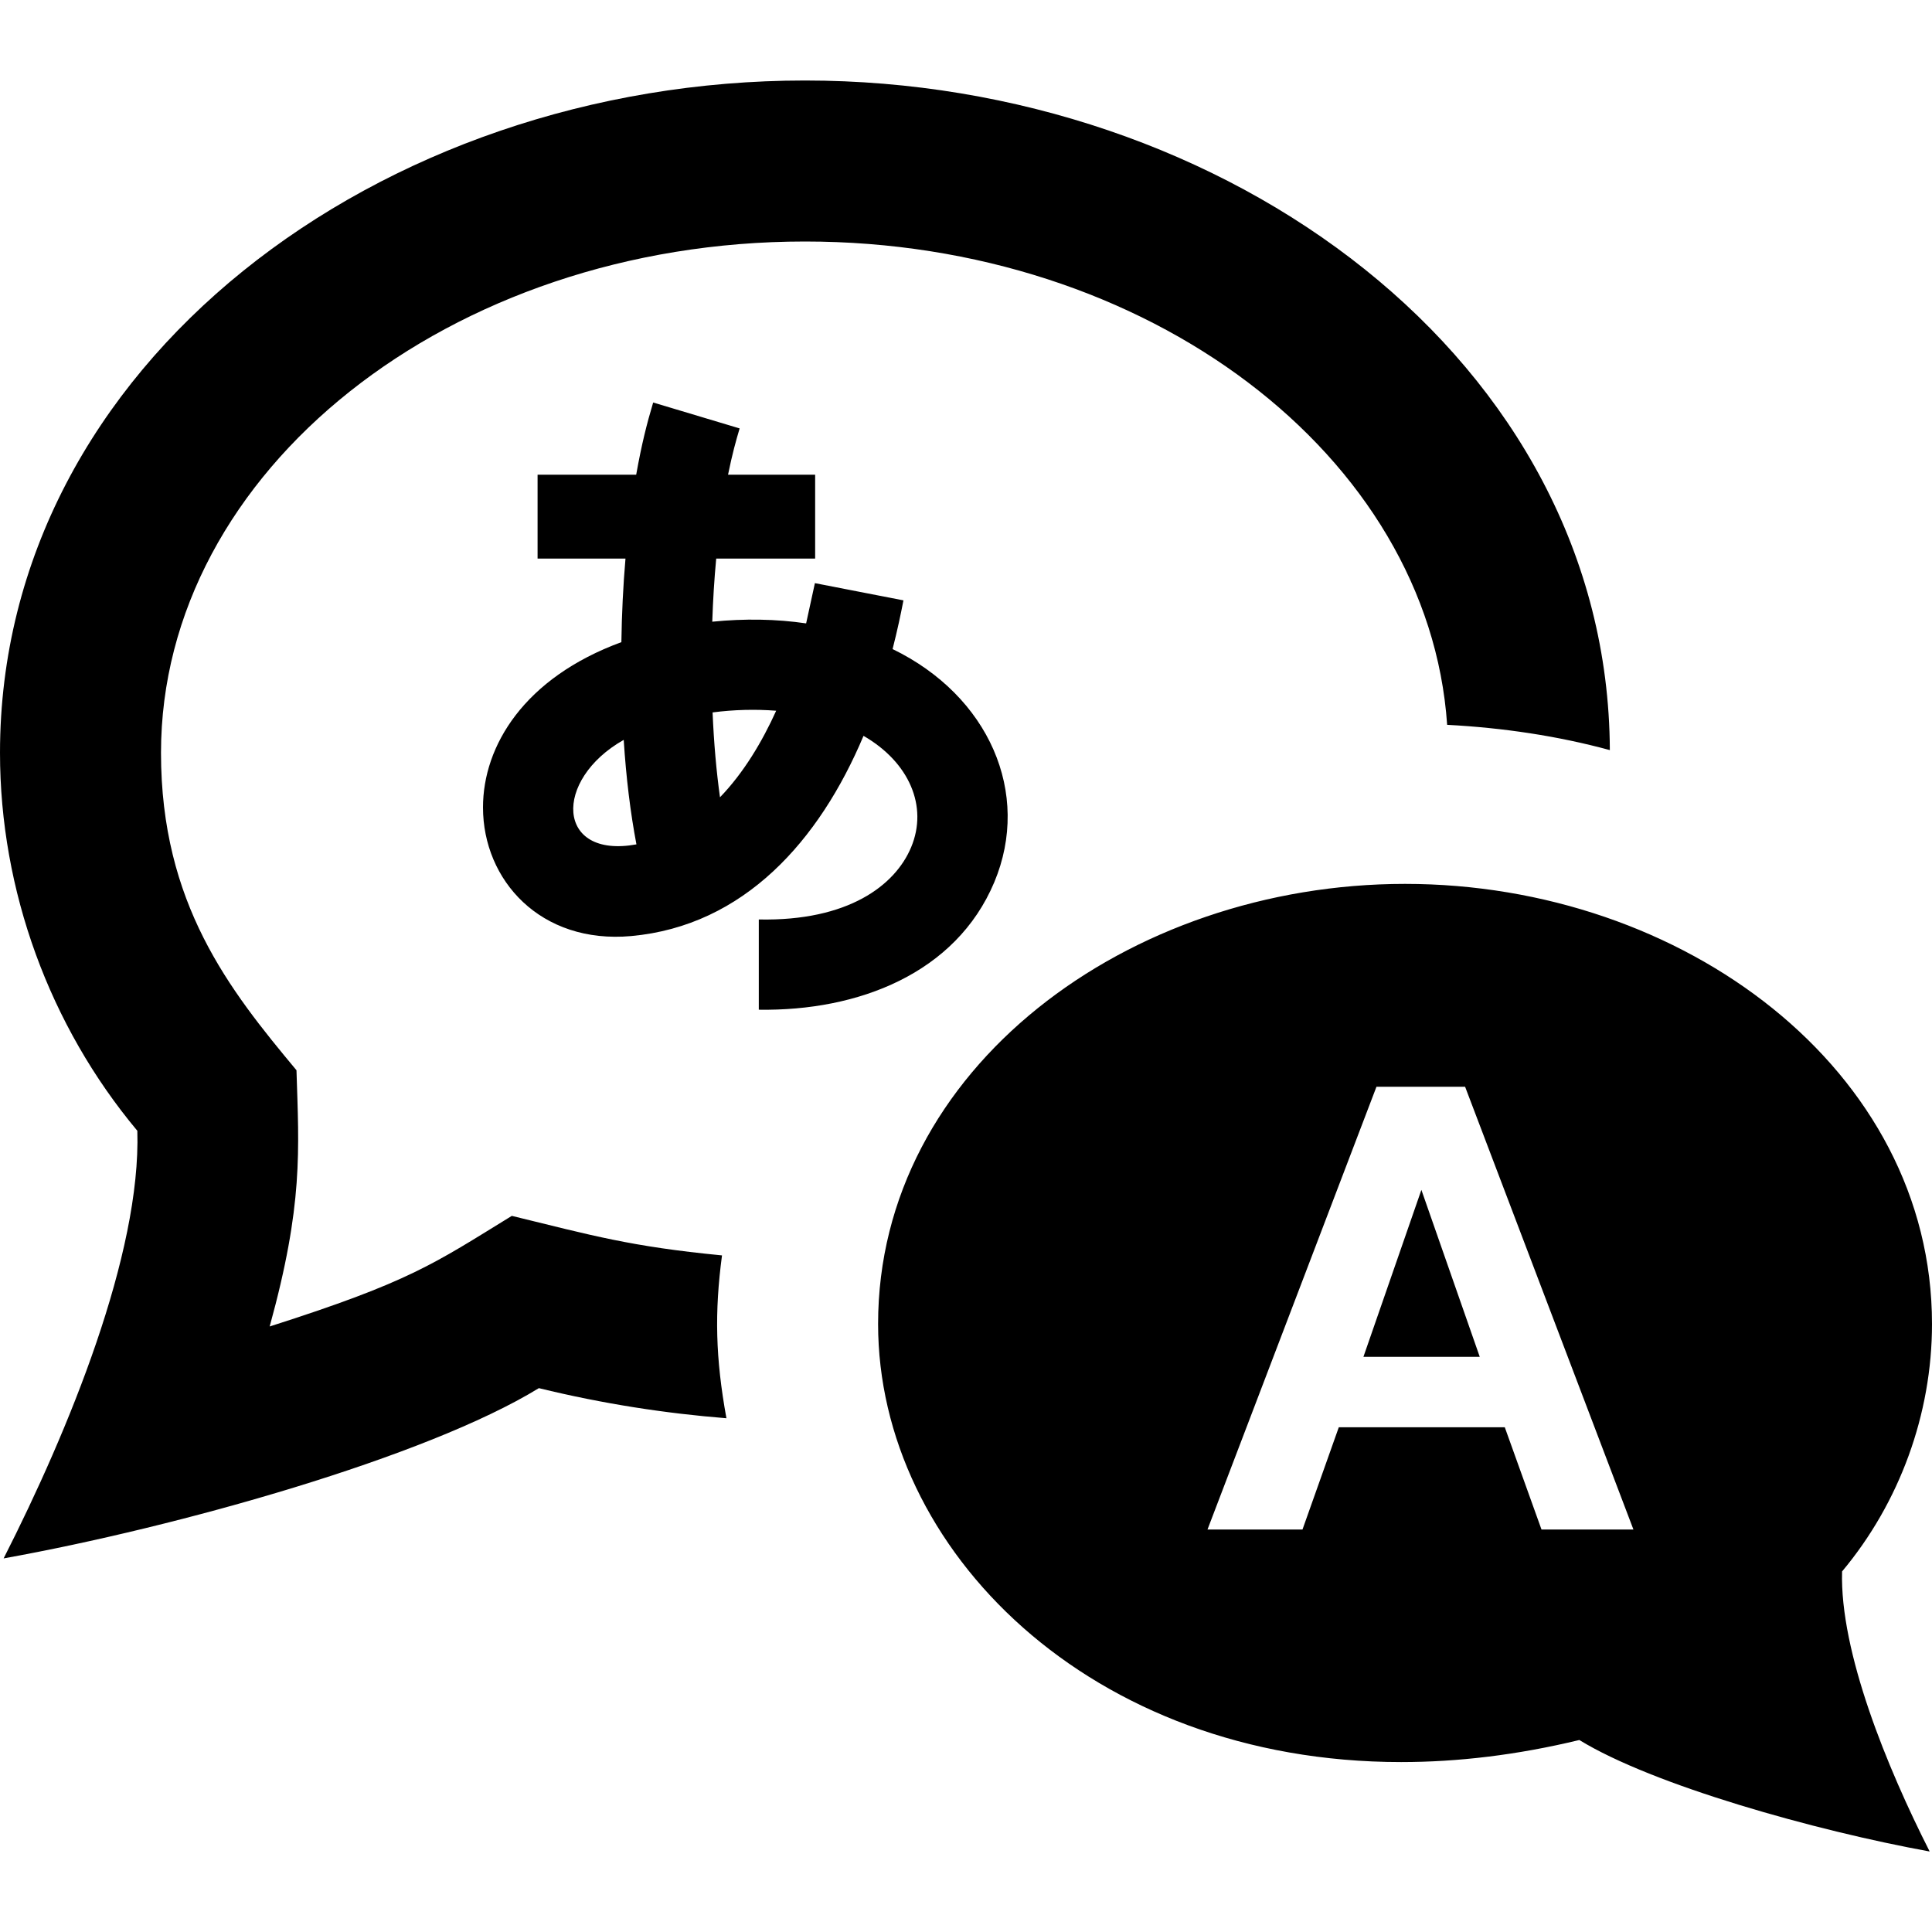
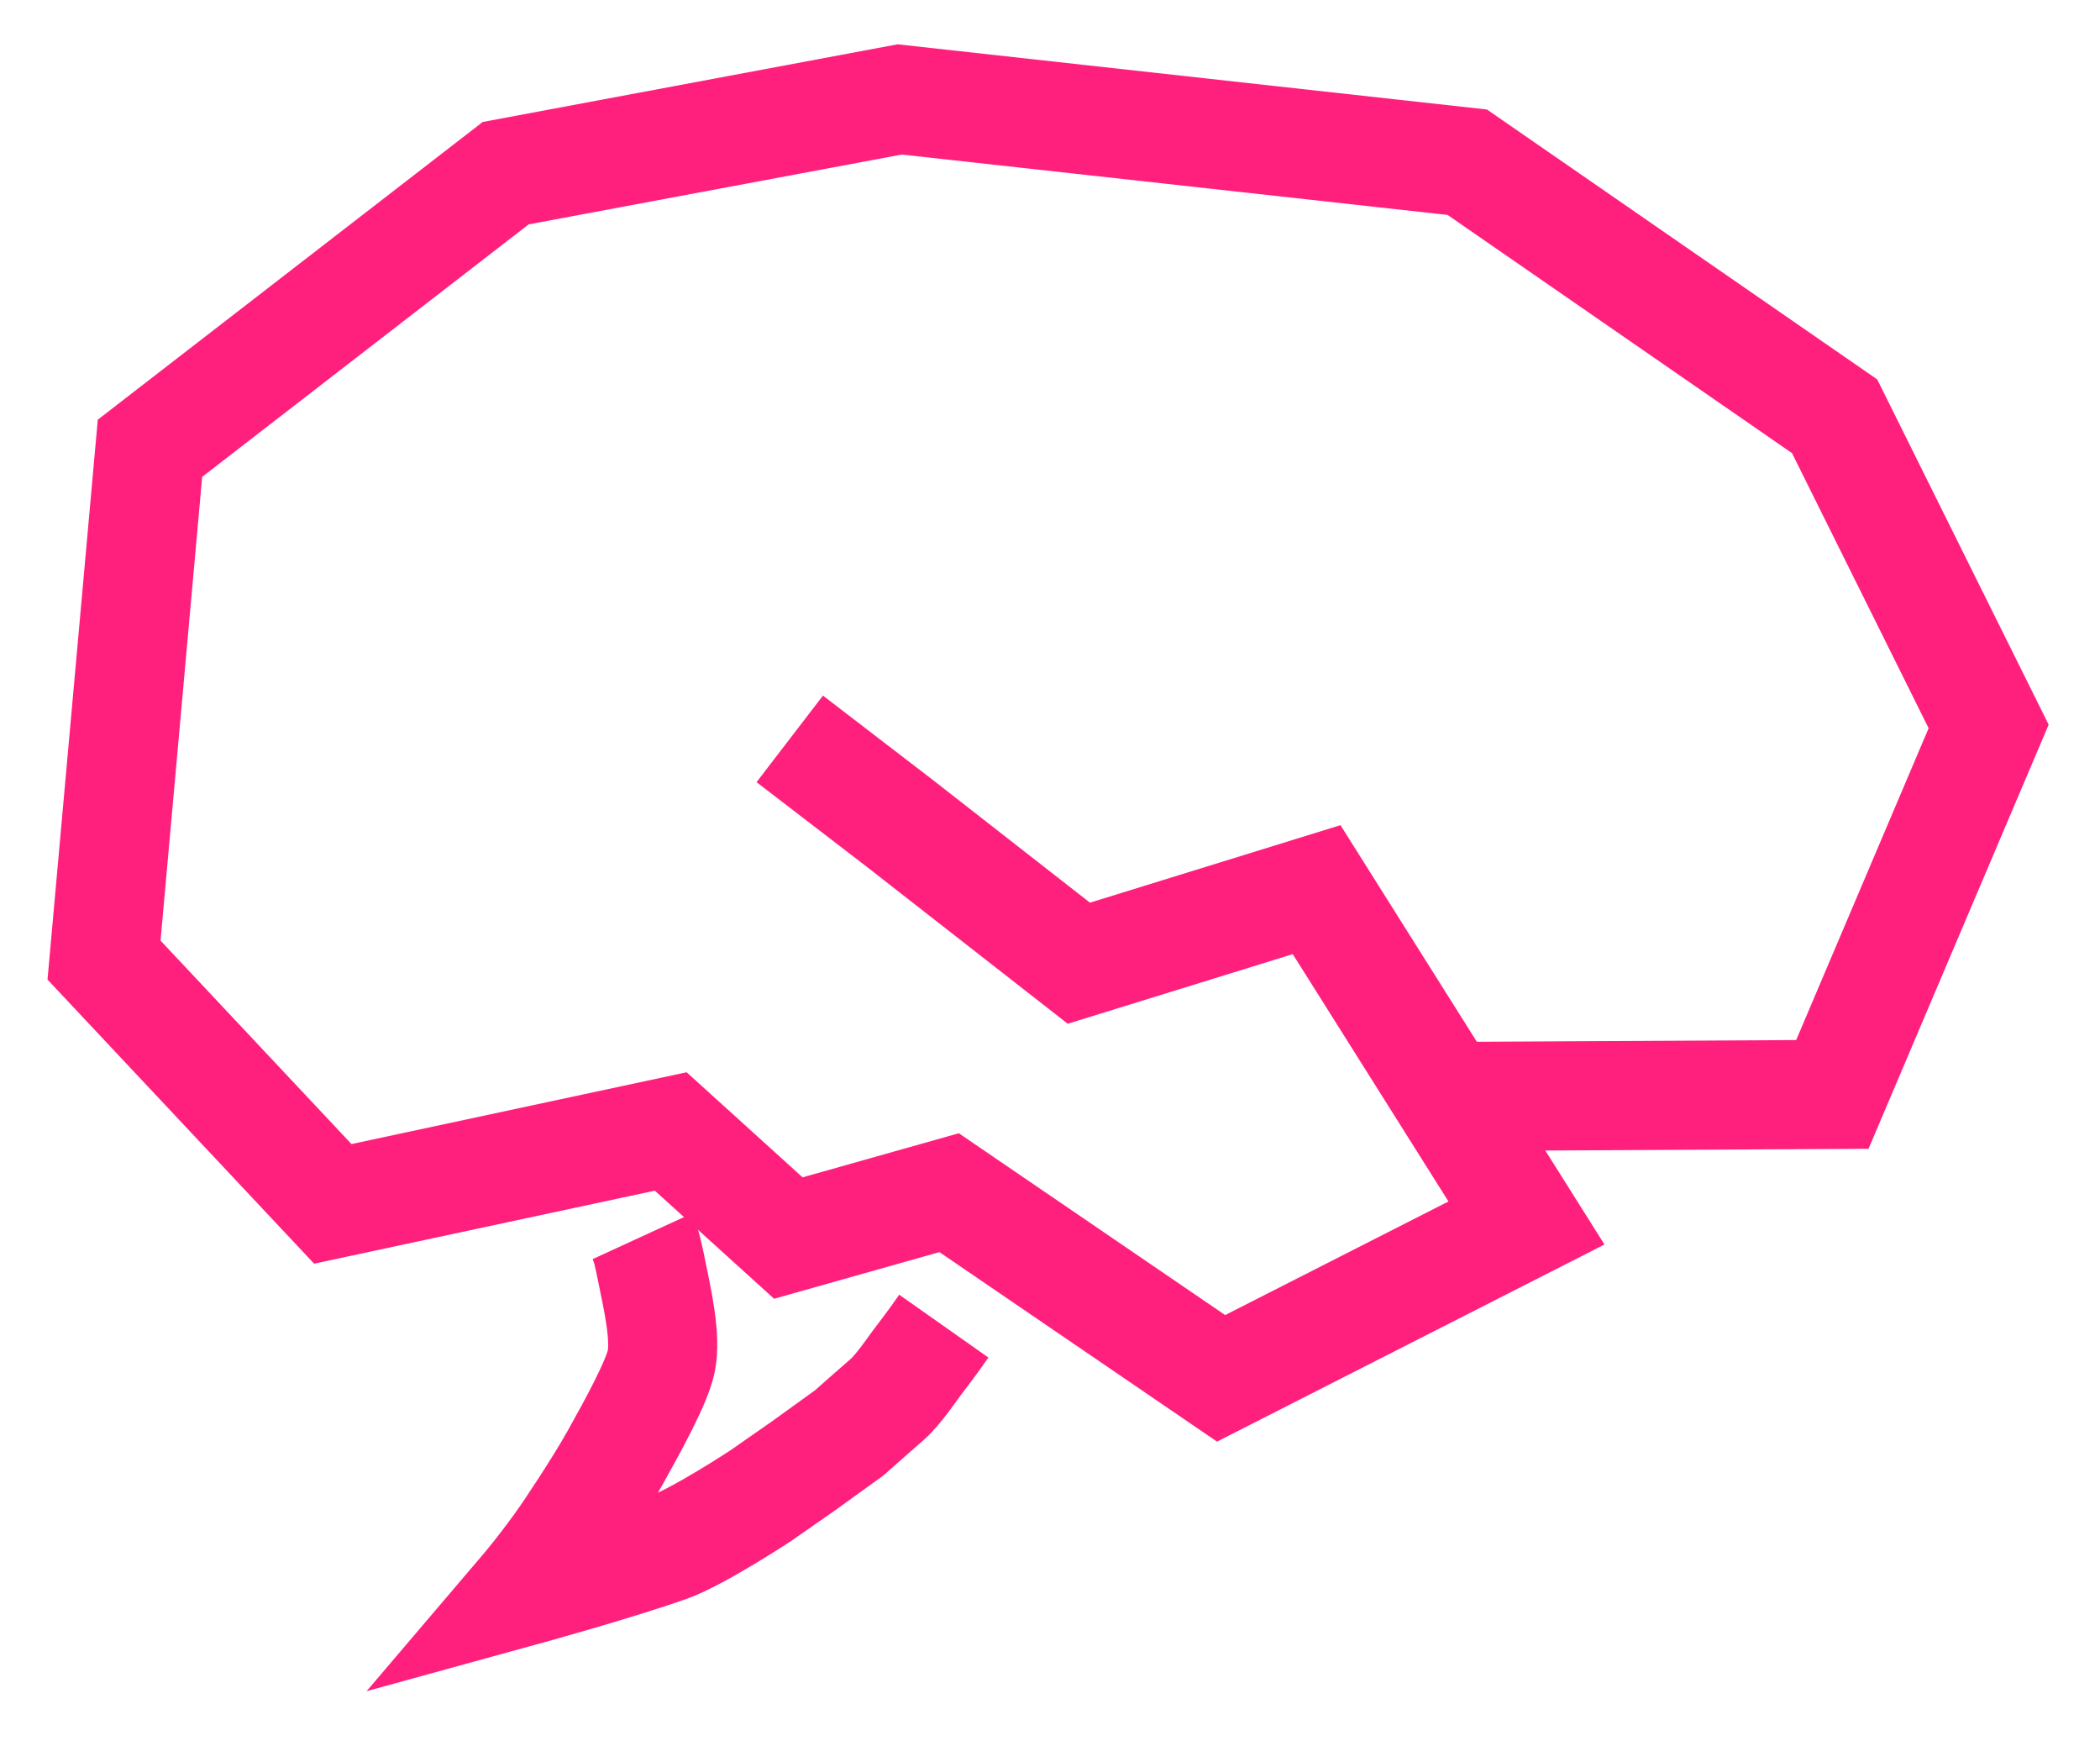
- <svg xmlns="http://www.w3.org/2000/svg" width="24" height="24" viewBox="0 0 24 24">
-   <path d="M11.088 8.063c.062-.243.1-.426.135-.605l-1.1-.214-.109.5c-.371-.055-.767-.061-1.166-.021.009-.268.025-.531.049-.784h1.229v-1.042h-1.082c.054-.265.099-.424.144-.575l-1.074-.322c-.079.263-.144.521-.211.897h-1.225v1.042h1.092c-.029.336-.046.685-.051 1.038-1.207.443-1.719 1.288-1.719 2.053 0 .904.714 1.7 1.842 1.598 1.401-.128 2.337-1.186 2.885-2.487.567.327.805.876.591 1.385-.197.471-.78.919-1.892.896v1.121c1.234.019 2.448-.45 2.925-1.583.464-1.107-.067-2.317-1.263-2.897zm-1.446.766c-.175.387-.405.772-.698 1.075-.045-.323-.076-.676-.092-1.054.267-.035.537-.041.79-.021zm-1.894.362c.03.473.084.909.158 1.298-.998.183-1.038-.801-.158-1.298zm-5.748.161c0 1.873.849 2.943 1.683 3.943.031 1 .085 1.668-.333 3.183 1.748-.558 2.038-.778 3.008-1.374 1 .244 1.474.381 2.611.491-.094.708-.081 1.275.055 2.023-.752-.06-1.528-.178-2.33-.374-1.397.857-4.481 1.725-6.649 2.115.811-1.595 1.708-3.785 1.661-5.312-1.091-1.305-1.706-2.985-1.706-4.695 0-4.826 4.719-8.352 10-8.352 5.237 0 9.977 3.484 9.998 8.318-.644-.175-1.322-.277-2.021-.314-.229-3.34-3.713-6.004-7.977-6.004-4.411 0-8 2.85-8 6.352zm15.657 5.429l.725 2.074h-1.445l.72-2.074zm6.343 1.666c0-3.158-3.089-5.467-6.546-5.467-3.436 0-6.546 2.293-6.546 5.467 0 2.8 2.633 5.442 6.498 5.442.699 0 1.44-.087 2.213-.274.914.561 2.933 1.127 4.352 1.385-.53-1.045-1.117-2.479-1.088-3.479.714-.853 1.117-1.954 1.117-3.074zm-4.851 2.553l-.456-1.27h-2.062l-.451 1.27h-1.18l2.099-5.5h1.101l2.091 5.5h-1.142z" />
+ <svg xmlns="http://www.w3.org/2000/svg" version="1.1" width="462px" height="384px" viewBox="60 226 462 384" fill="none" stroke="#ff207e" stroke-width="24">
+   <polyline points="233.747,388.51 257.932,407.073 297.347,437.848 349.657,421.669 395.823,494.983 328.639,529.151 268.804,488.317 268.804,488.317 233.437,498.298 207.561,474.854 133.217,490.779 82.885,437.163 92.996,324.595 92.996,324.595 92.996,324.595 171.252,264.088 257.932,247.868 382.8,261.678 382.8,261.678 463.613,317.553 497.5,385.774 463.116,466.708 378.304,467.162 349.657,421.669 297.347,437.848 297.347,437.848 297.347,437.848 297.347,437.848 257.932,407.073 257.932,407.073 " />
+   <path d="M201.275,497.921c1.036,2.253,1.318,3.799,2.222,8.246c1.103,5.446,3.083,13.97,1.973,19.25c-0.977,4.645-6.229,14.16-9.95,20.848c-4.062,7.3-11.05,17.527-11.05,17.527c-4.519,6.553-9.375,12.25-9.375,12.25l0,0c0,0,20.471-5.629,31.938-9.698C213.637,564,227.304,555,227.304,555l9.333-6.5l10.167-7.333l0,0l0,0c0,0,6.478-5.743,8.333-7.333c2.447-2.098,5.882-7.191,6.5-8c3.828-5.008,4.621-6.208,6-8.167" />
</svg>
